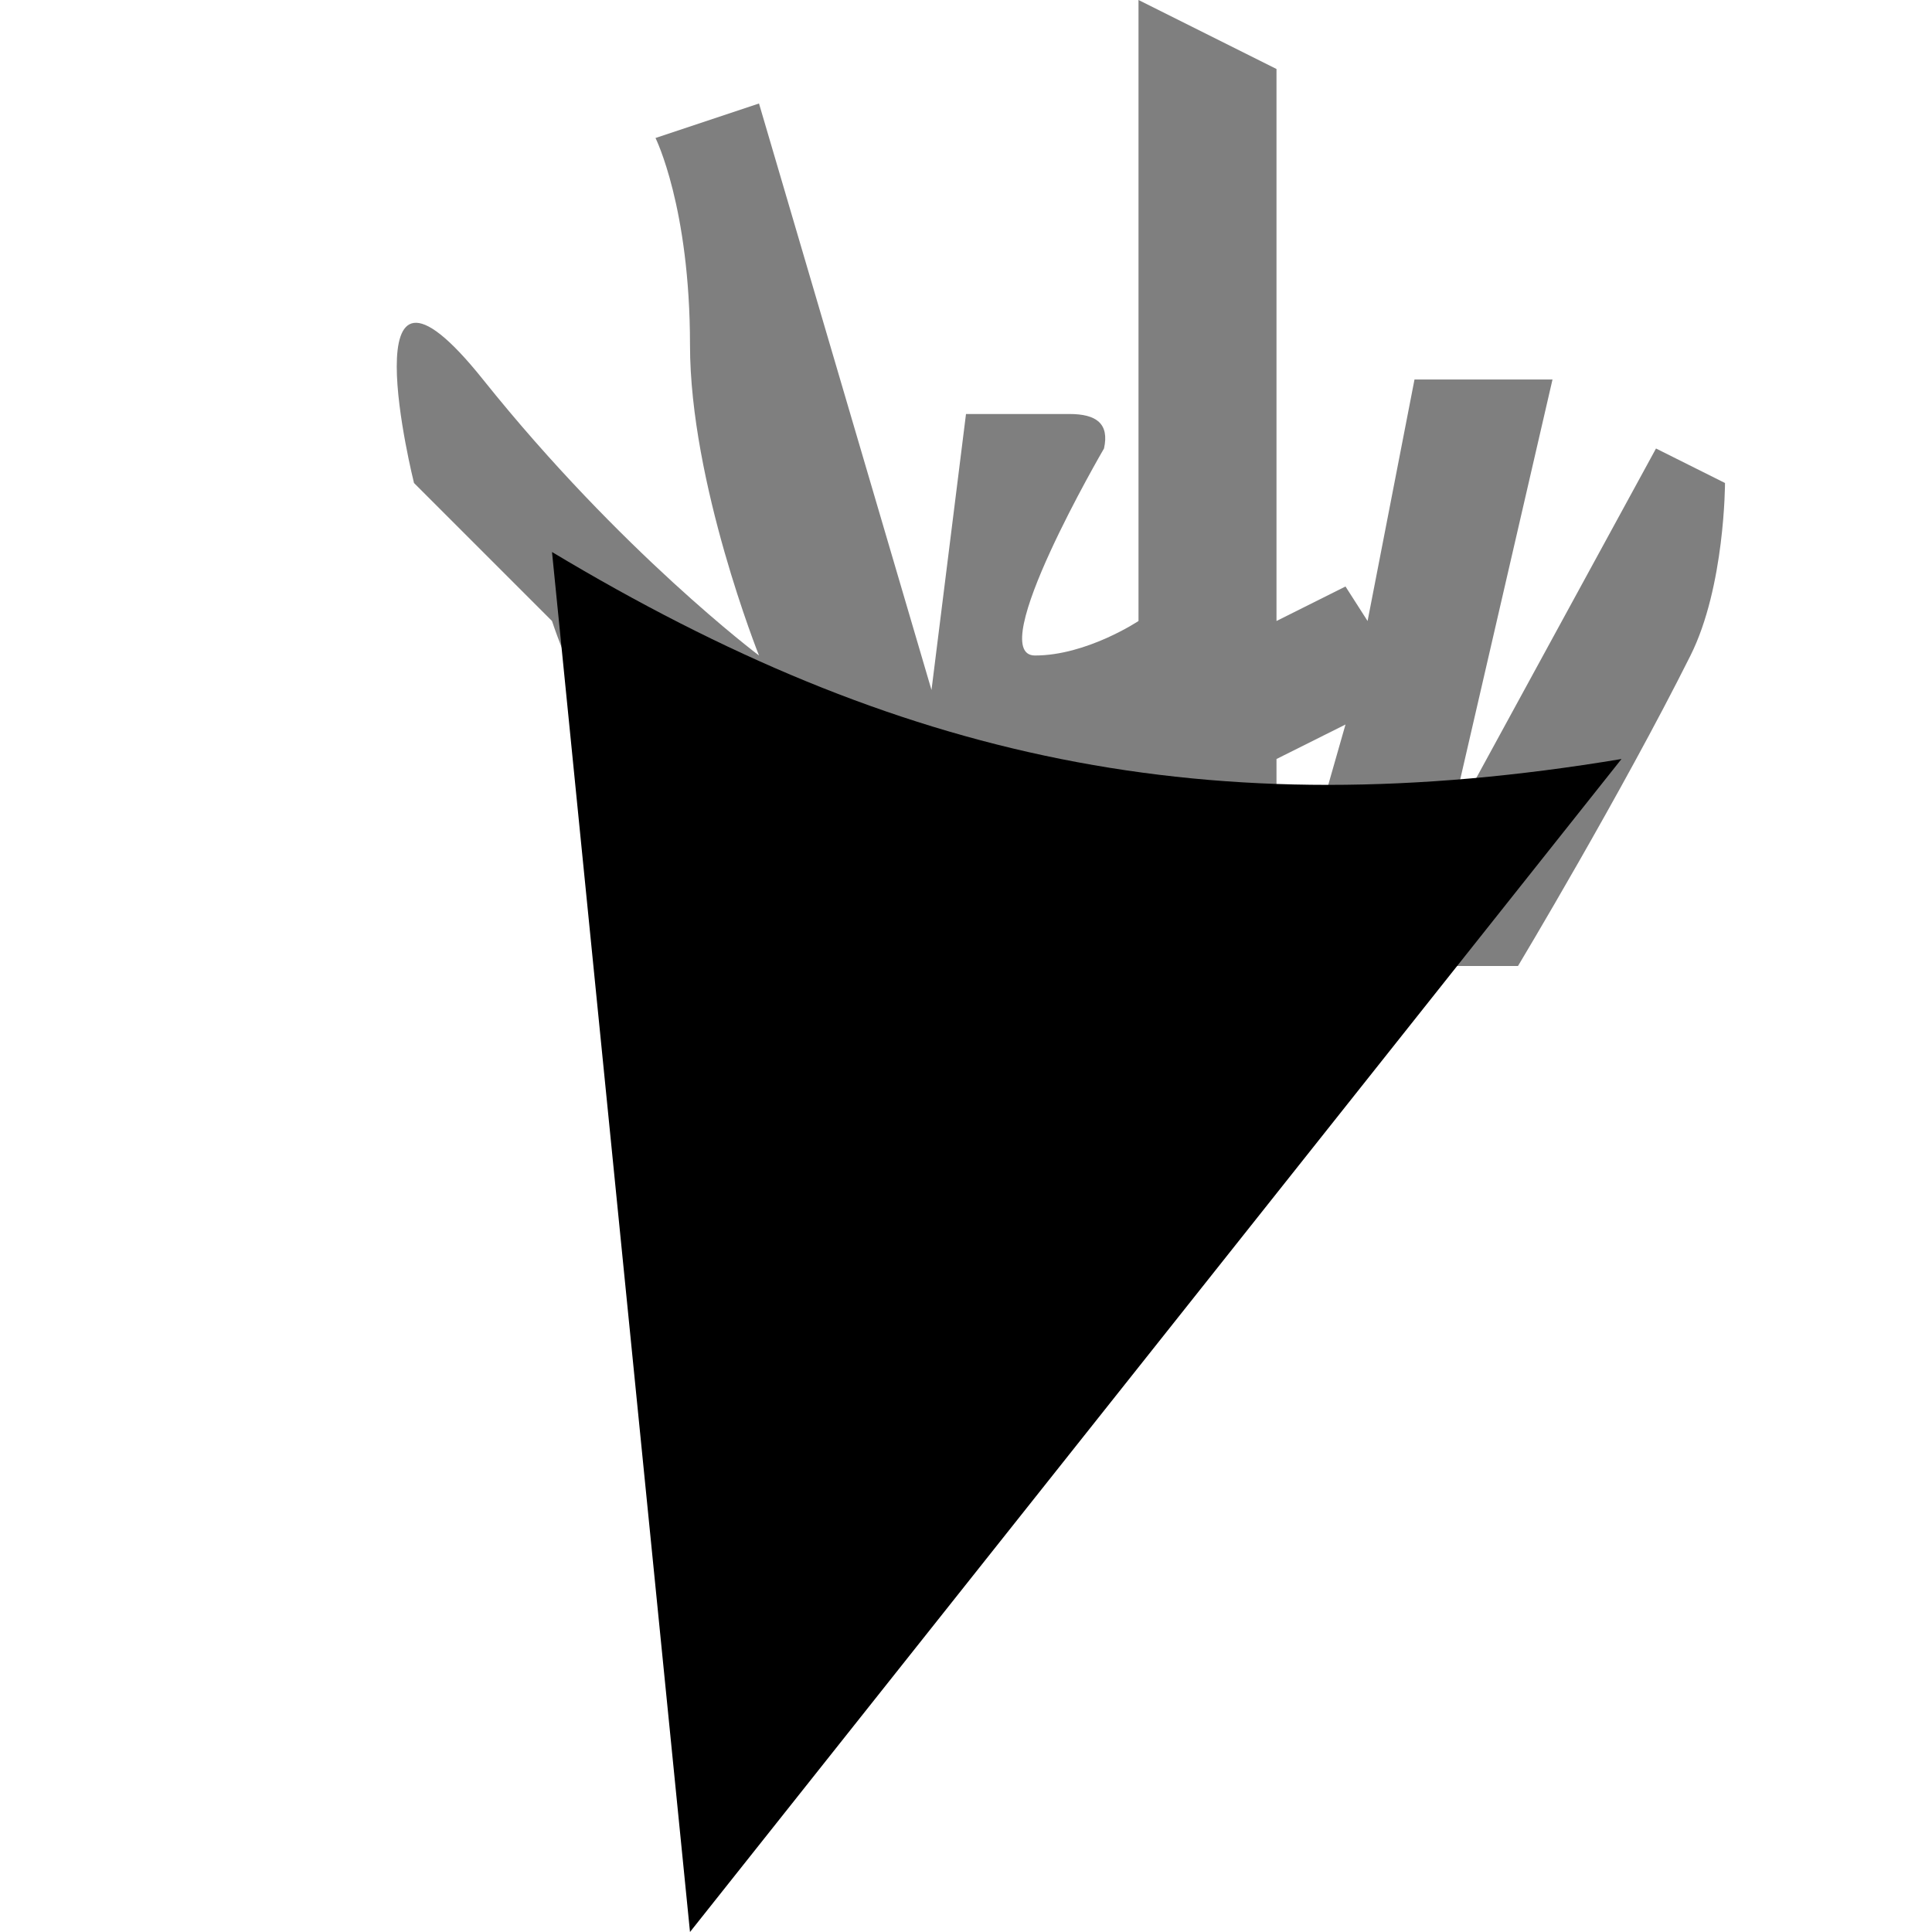
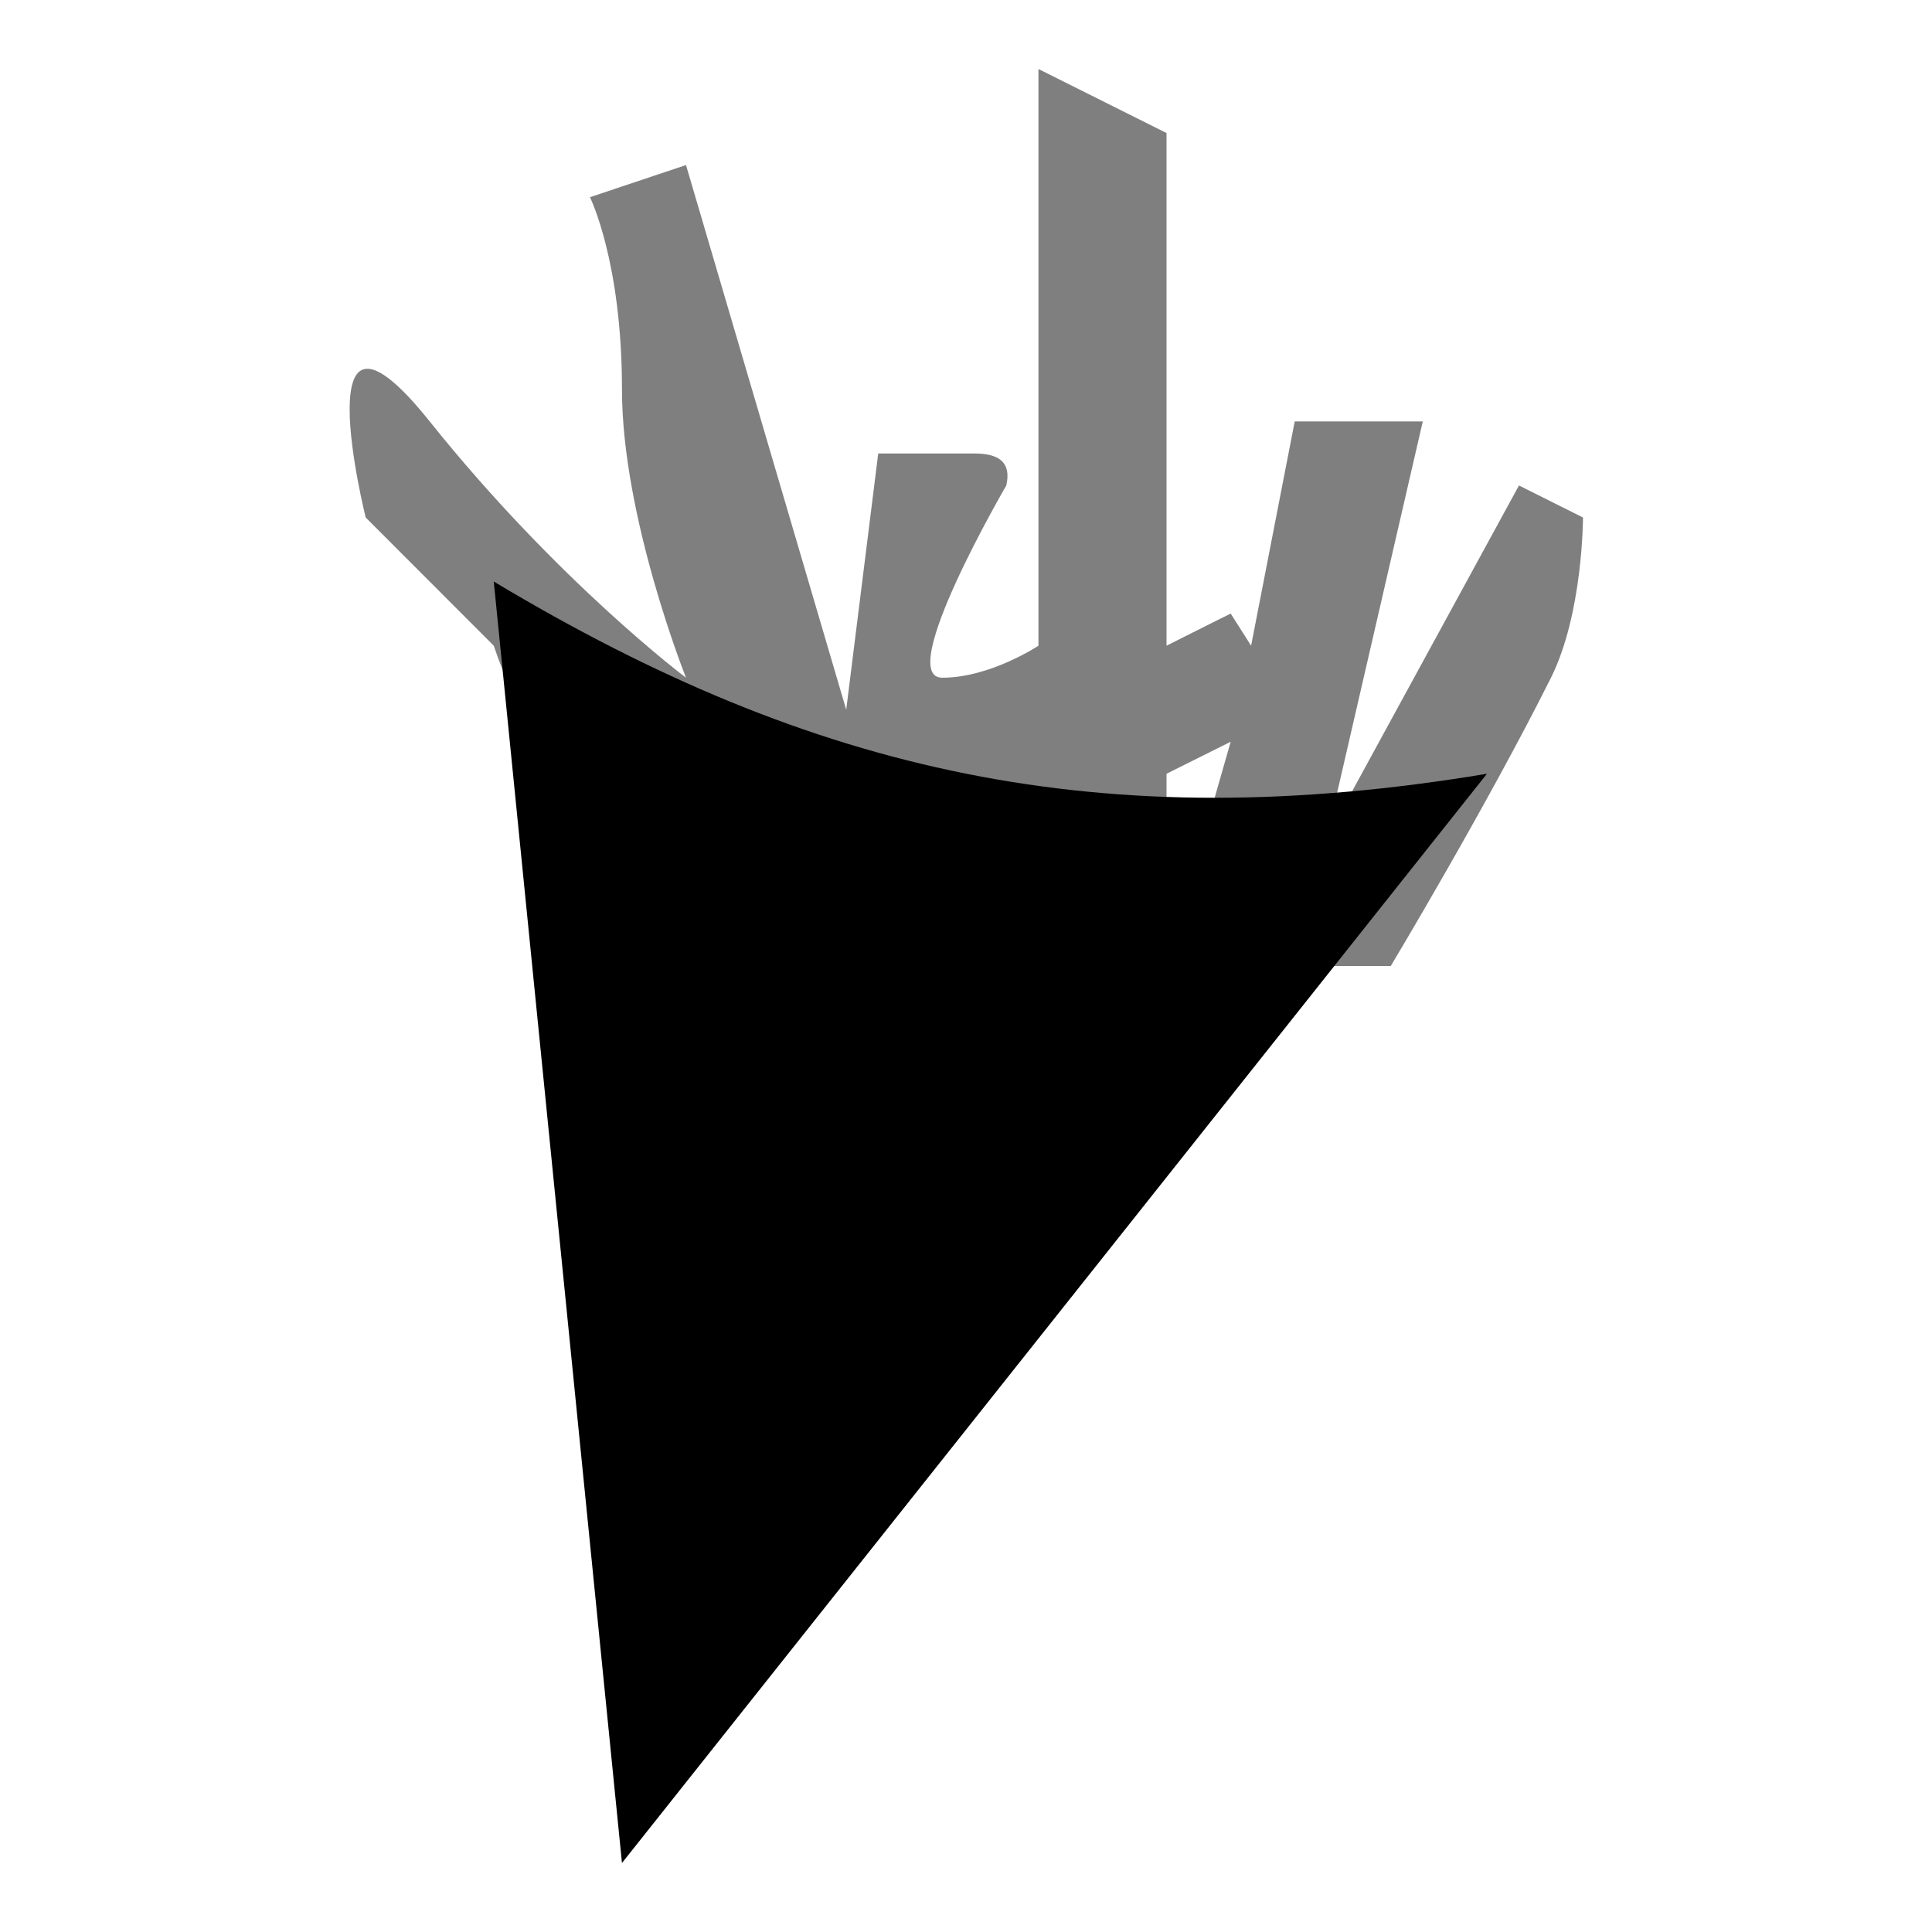
- <svg xmlns="http://www.w3.org/2000/svg" version="1.1" viewBox="0 0 14 14">
-   <path d="M8.25 0v4.5s-.375.25-.75.25.5-1.5.5-1.5c.04-.18-.055-.25-.25-.25h-.75s-.125 1-.25 2L5.5.75l-.75.25s.25.5.25 1.5.5 2.25.5 2.25-1-.75-2-2-.5.75-.5.75l1 1c.75 2.25 3.25 2.25 3.25 2.25l1-.75v.75h1v-1.25l.5-.25-.5 1.75h1.75s.75-1.25 1.25-2.25c.25-.5.25-1.25.25-1.25l-.5-.25-1.5 2.75.75-3.25h-1s-.17.875-.34 1.75c-.08-.125-.16-.25-.16-.25s-.25.125-.5.25v-4z" style="opacity:.5" />
-   <path d="m5 14-1-10c2.5 1.5 4.75 2 7.75 1.5z" />
+ <svg xmlns="http://www.w3.org/2000/svg" width="14" height="14" viewBox="0 0 14 14">
+   <path opacity=".5" d="M7.525 .5L7.525 4.679C7.525 4.679 7.176 4.911 6.828 4.911C6.48 4.911 7.292 3.518 7.292 3.518C7.33 3.351 7.241 3.286 7.06 3.286L6.364 3.286C6.364 3.286 6.248 4.214 6.132 5.143L4.971 1.196L4.275 1.429C4.275 1.429 4.507 1.893 4.507 2.821C4.507 3.75 4.971 4.911 4.971 4.911C4.971 4.911 4.042 4.214 3.114 3.054C2.185 1.893 2.65 3.75 2.65 3.75L3.578 4.679C4.275 6.768 6.596 6.768 6.596 6.768L7.525 6.071L7.525 6.768L8.453 6.768L8.453 5.607L8.918 5.375L8.453 7L10.078 7C10.078 7 10.775 5.839 11.239 4.911C11.471 4.446 11.471 3.75 11.471 3.75L11.007 3.518L9.614 6.071L10.31 3.054L9.382 3.054C9.382 3.054 9.224 3.866 9.066 4.679C8.992 4.562 8.918 4.446 8.918 4.446C8.918 4.446 8.685 4.562 8.453 4.679L8.453 .964L7.525 .5Z" />
+   <path d="M4.507 13.5L3.578 4.214C5.9 5.607 7.989 6.071 10.775 5.607L4.507 13.5Z" />
</svg>
